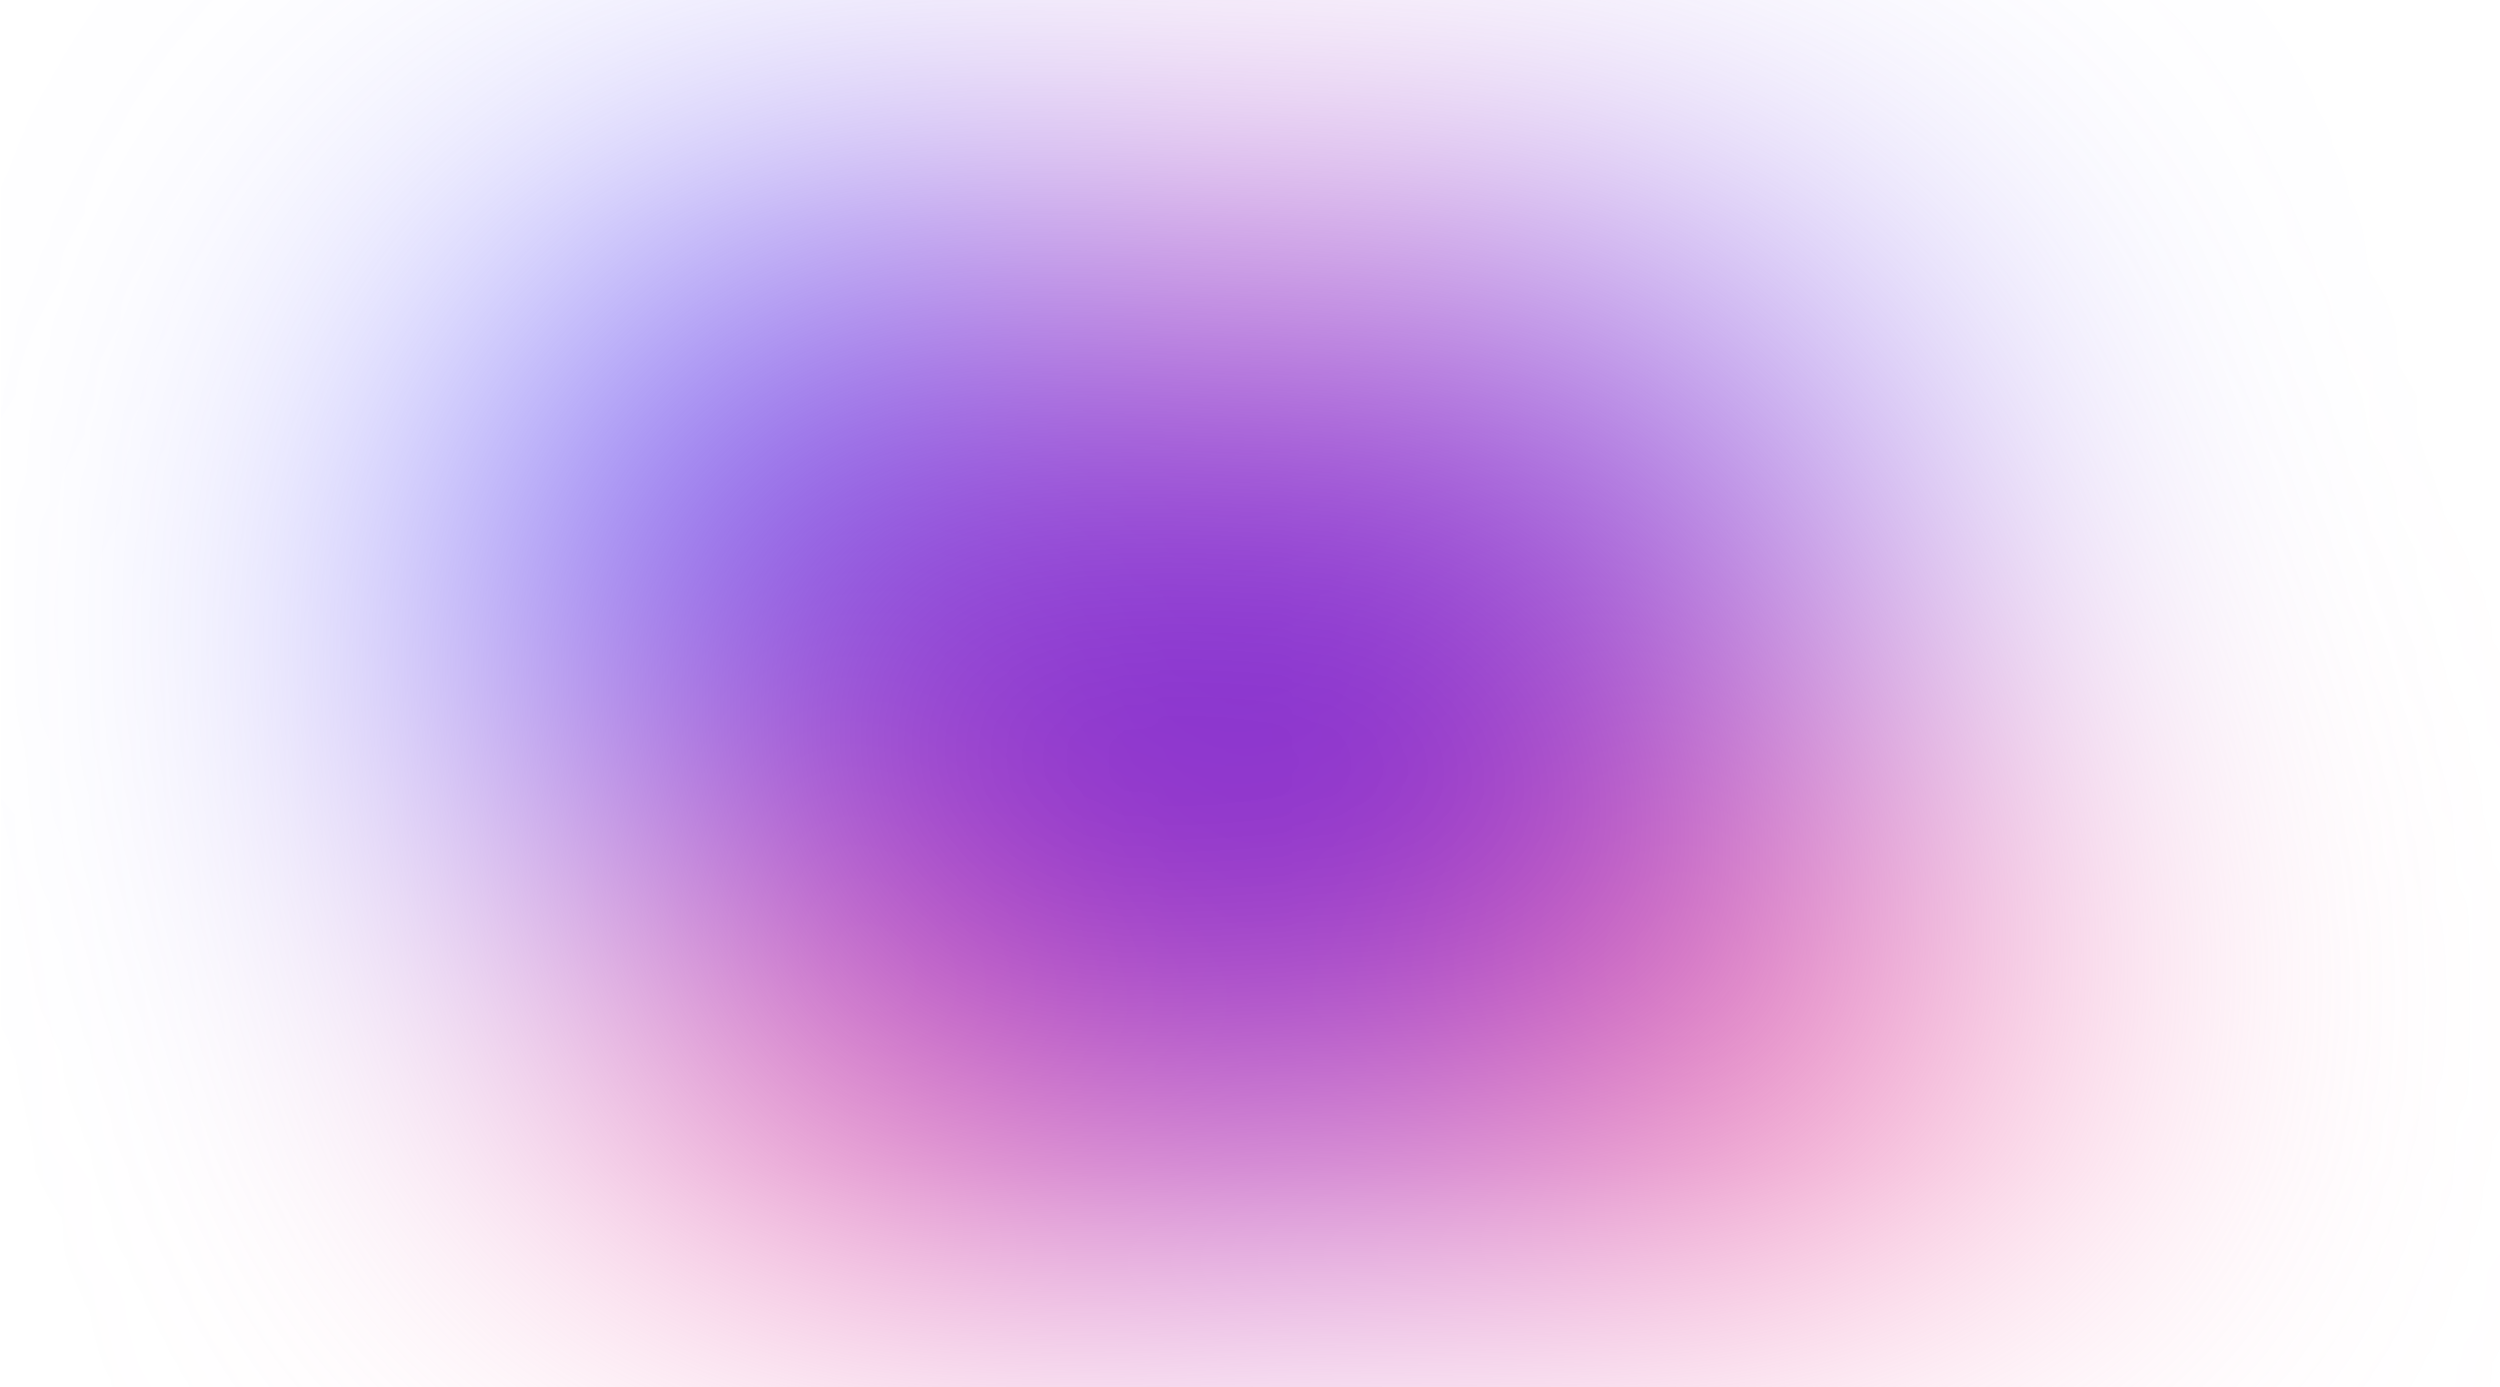
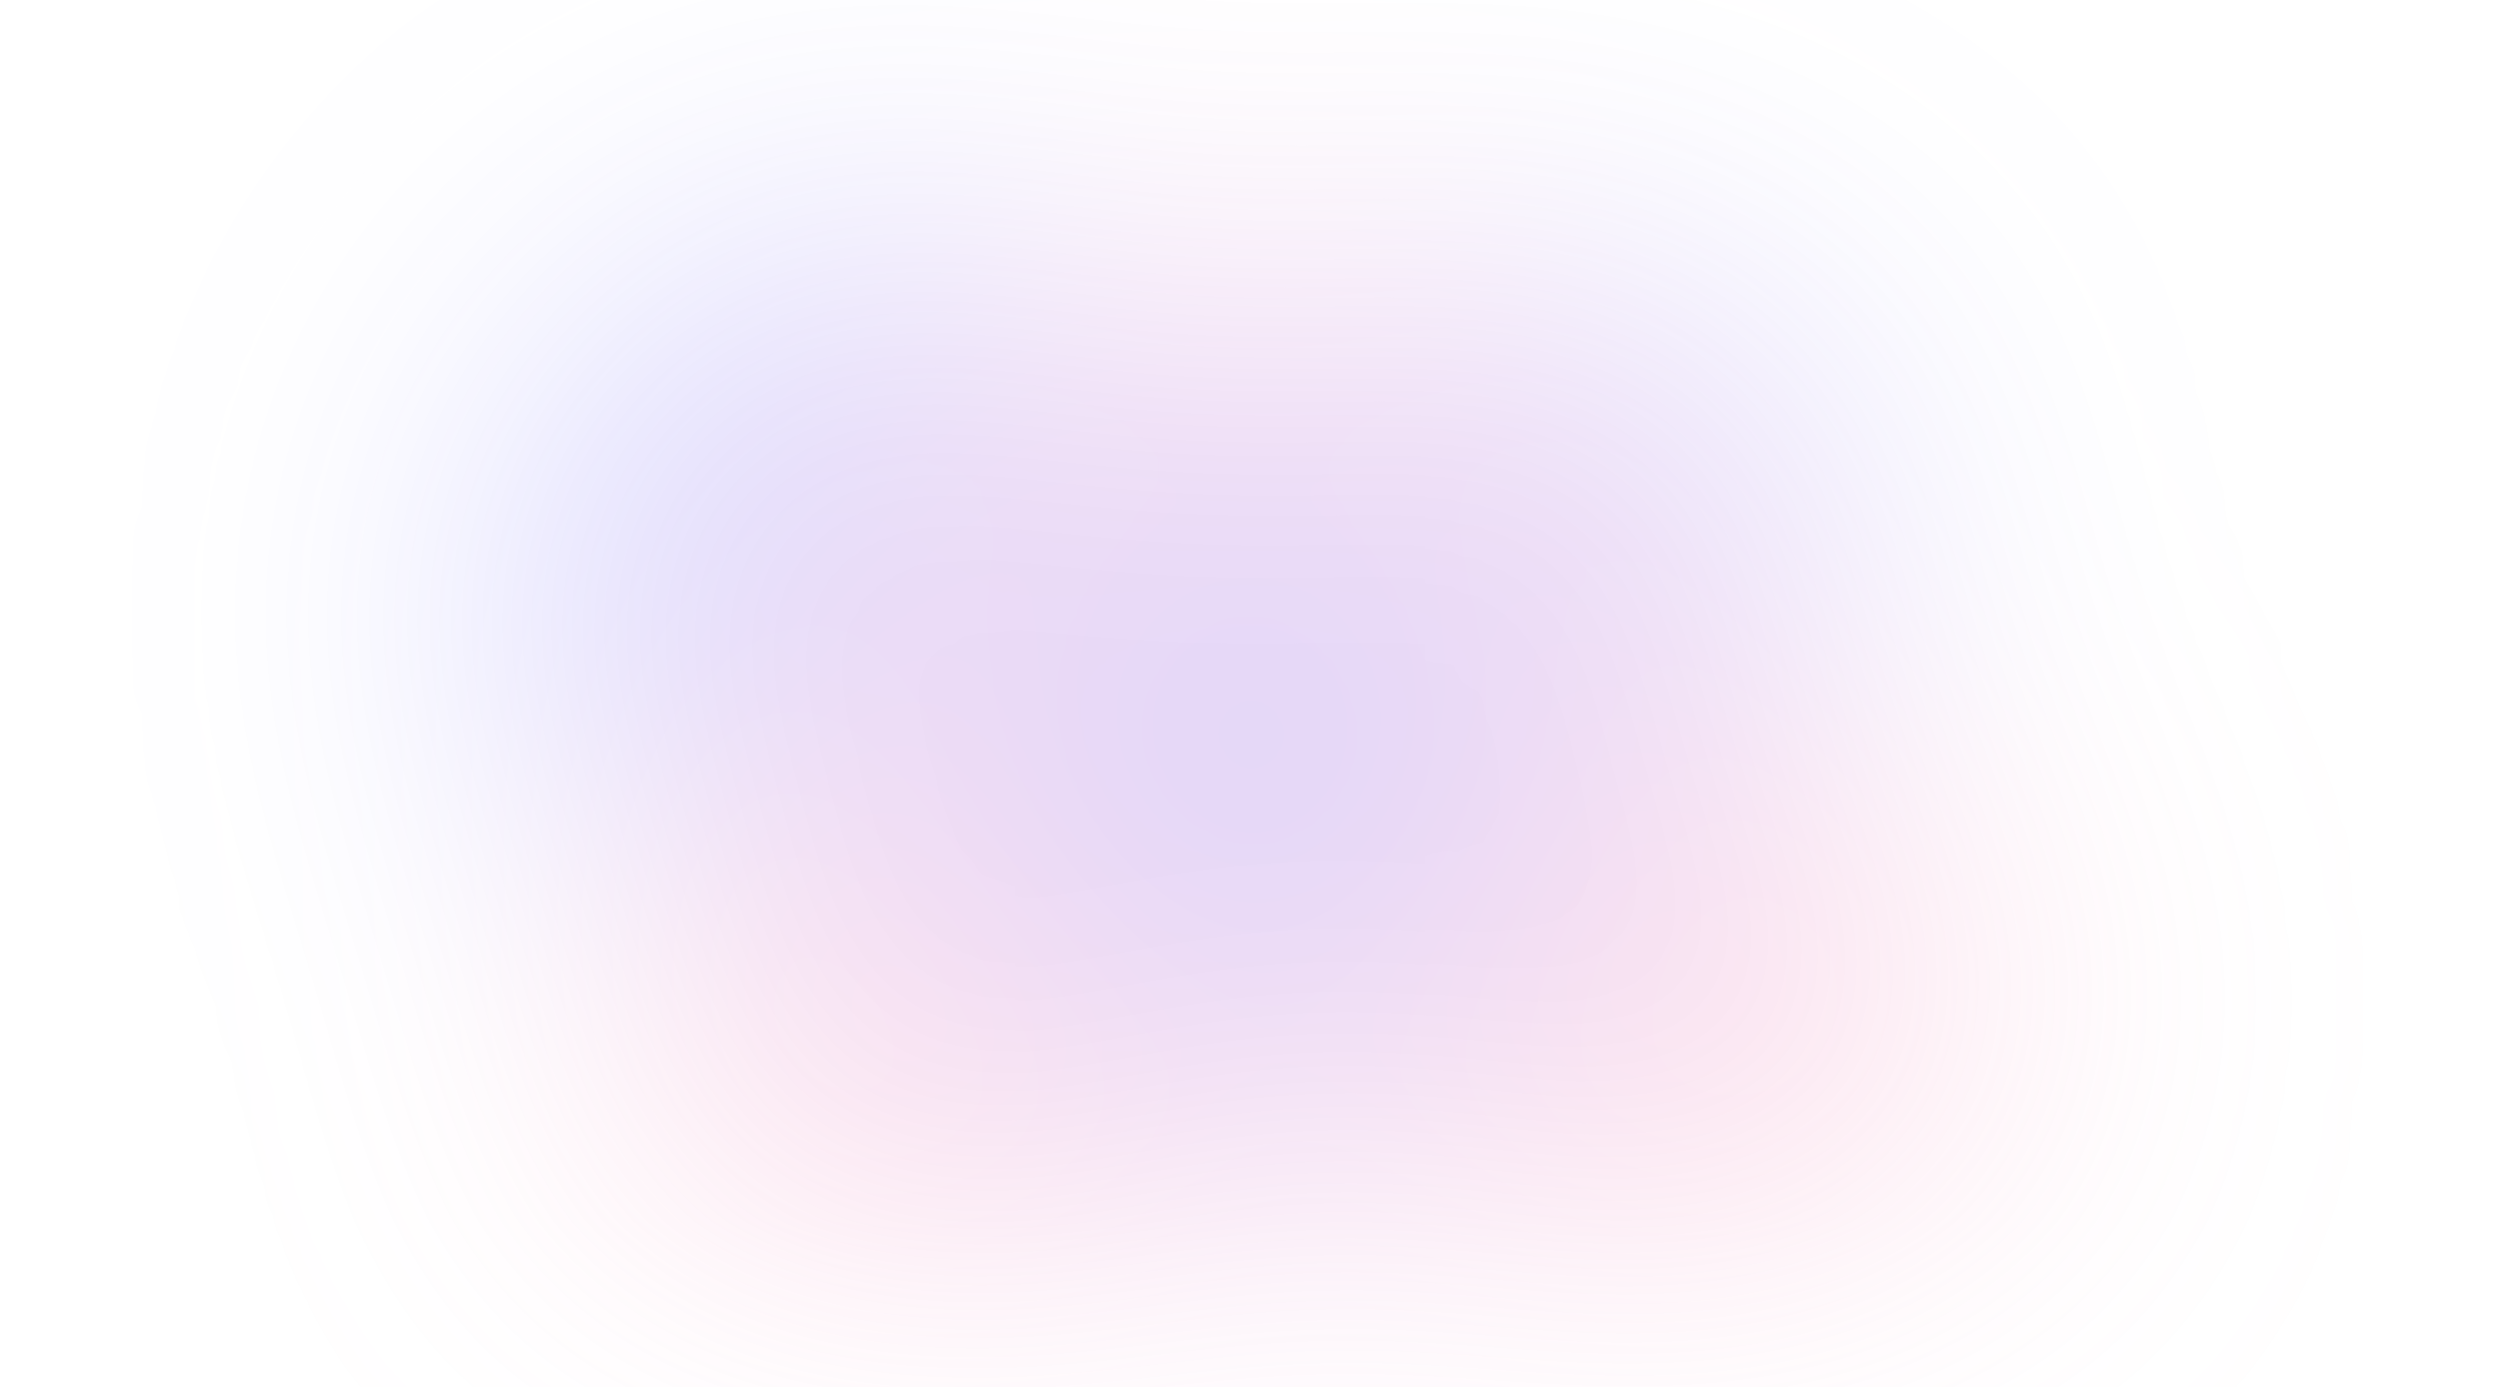
- <svg xmlns="http://www.w3.org/2000/svg" width="2129" height="1181" viewBox="0 0 2129 1181" fill="none">
+ <svg xmlns="http://www.w3.org/2000/svg" width="2129" height="1181" viewBox="0 0 2129 1181" fill="none" opacity="0.18">
  <g filter="url(#filter0_f_59_3)">
    <g filter="url(#filter1_f_59_3)">
      <ellipse cx="681.876" cy="458.877" rx="314.84" ry="242.185" transform="rotate(-45 681.876 458.877)" fill="url(#paint0_angular_59_3)" />
    </g>
    <g filter="url(#filter2_f_59_3)">
      <ellipse cx="1282.9" cy="458.792" rx="314.84" ry="242.185" fill="url(#paint1_angular_59_3)" />
    </g>
    <g filter="url(#filter3_f_59_3)">
      <ellipse cx="1414.16" cy="852.581" rx="242.185" ry="314.84" transform="rotate(-90 1414.16 852.581)" fill="url(#paint2_angular_59_3)" />
    </g>
    <g filter="url(#filter4_f_59_3)">
      <ellipse cx="812.087" cy="874.38" rx="242.185" ry="314.84" transform="rotate(90 812.087 874.38)" fill="url(#paint3_angular_59_3)" />
    </g>
    <g filter="url(#filter5_f_59_3)">
      <ellipse cx="1066.03" cy="633.651" rx="408.856" ry="395.337" transform="rotate(180 1066.03 633.651)" fill="url(#paint4_angular_59_3)" />
    </g>
  </g>
  <defs>
    <filter id="filter0_f_59_3" x="0.99" y="-222.01" width="2128.01" height="1738.58" filterUnits="userSpaceOnUse" color-interpolation-filters="sRGB">
      <feFlood flood-opacity="0" result="BackgroundImageFix" />
      <feBlend mode="normal" in="SourceGraphic" in2="BackgroundImageFix" result="shape" />
-       <feGaussianBlur stdDeviation="200" result="effect1_foregroundBlur_59_3" />
+       <feGaussianBlur stdDeviation="150" result="effect1_foregroundBlur_59_3" />
    </filter>
    <filter id="filter1_f_59_3" x="310.99" y="87.99" width="741.771" height="741.771" filterUnits="userSpaceOnUse" color-interpolation-filters="sRGB">
      <feFlood flood-opacity="0" result="BackgroundImageFix" />
      <feBlend mode="normal" in="SourceGraphic" in2="BackgroundImageFix" result="shape" />
-       <feGaussianBlur stdDeviation="45" result="effect1_foregroundBlur_59_3" />
    </filter>
    <filter id="filter2_f_59_3" x="918.056" y="166.607" width="729.681" height="584.369" filterUnits="userSpaceOnUse" color-interpolation-filters="sRGB">
      <feFlood flood-opacity="0" result="BackgroundImageFix" />
      <feBlend mode="normal" in="SourceGraphic" in2="BackgroundImageFix" result="shape" />
-       <feGaussianBlur stdDeviation="25" result="effect1_foregroundBlur_59_3" />
    </filter>
    <filter id="filter3_f_59_3" x="1049.32" y="560.396" width="729.681" height="584.369" filterUnits="userSpaceOnUse" color-interpolation-filters="sRGB">
      <feFlood flood-opacity="0" result="BackgroundImageFix" />
      <feBlend mode="normal" in="SourceGraphic" in2="BackgroundImageFix" result="shape" />
-       <feGaussianBlur stdDeviation="25" result="effect1_foregroundBlur_59_3" />
    </filter>
    <filter id="filter4_f_59_3" x="447.247" y="582.195" width="729.681" height="584.371" filterUnits="userSpaceOnUse" color-interpolation-filters="sRGB">
      <feFlood flood-opacity="0" result="BackgroundImageFix" />
      <feBlend mode="normal" in="SourceGraphic" in2="BackgroundImageFix" result="shape" />
-       <feGaussianBlur stdDeviation="25" result="effect1_foregroundBlur_59_3" />
    </filter>
    <filter id="filter5_f_59_3" x="557.17" y="138.314" width="1017.71" height="990.674" filterUnits="userSpaceOnUse" color-interpolation-filters="sRGB">
      <feFlood flood-opacity="0" result="BackgroundImageFix" />
      <feBlend mode="normal" in="SourceGraphic" in2="BackgroundImageFix" result="shape" />
-       <feGaussianBlur stdDeviation="50" result="effect1_foregroundBlur_59_3" />
    </filter>
    <radialGradient id="paint0_angular_59_3" cx="0" cy="0" r="1" gradientUnits="userSpaceOnUse" gradientTransform="translate(681.876 458.877) rotate(90) scale(242.185 314.84)">
      <stop stop-color="#0000FF" />
      <stop offset="1" stop-color="#6060FF" />
    </radialGradient>
    <radialGradient id="paint1_angular_59_3" cx="0" cy="0" r="1" gradientUnits="userSpaceOnUse" gradientTransform="translate(1282.9 458.792) rotate(90) scale(242.185 314.84)">
      <stop stop-color="#0000FF" />
      <stop offset="1" stop-color="#6060FF" />
    </radialGradient>
    <radialGradient id="paint2_angular_59_3" cx="0" cy="0" r="1" gradientUnits="userSpaceOnUse" gradientTransform="translate(1414.16 852.581) rotate(90) scale(314.84 242.185)">
      <stop stop-color="#DB2877" />
      <stop offset="1" stop-color="#FFA6CD" />
    </radialGradient>
    <radialGradient id="paint3_angular_59_3" cx="0" cy="0" r="1" gradientUnits="userSpaceOnUse" gradientTransform="translate(812.087 874.38) rotate(90) scale(314.84 242.185)">
      <stop stop-color="#DB2877" />
      <stop offset="1" stop-color="#FFA6CD" />
    </radialGradient>
    <radialGradient id="paint4_angular_59_3" cx="0" cy="0" r="1" gradientUnits="userSpaceOnUse" gradientTransform="translate(1066.03 633.651) rotate(90) scale(395.337 408.856)">
      <stop stop-color="#0000FF" />
      <stop offset="1" stop-color="#FF56A1" />
    </radialGradient>
  </defs>
</svg>
